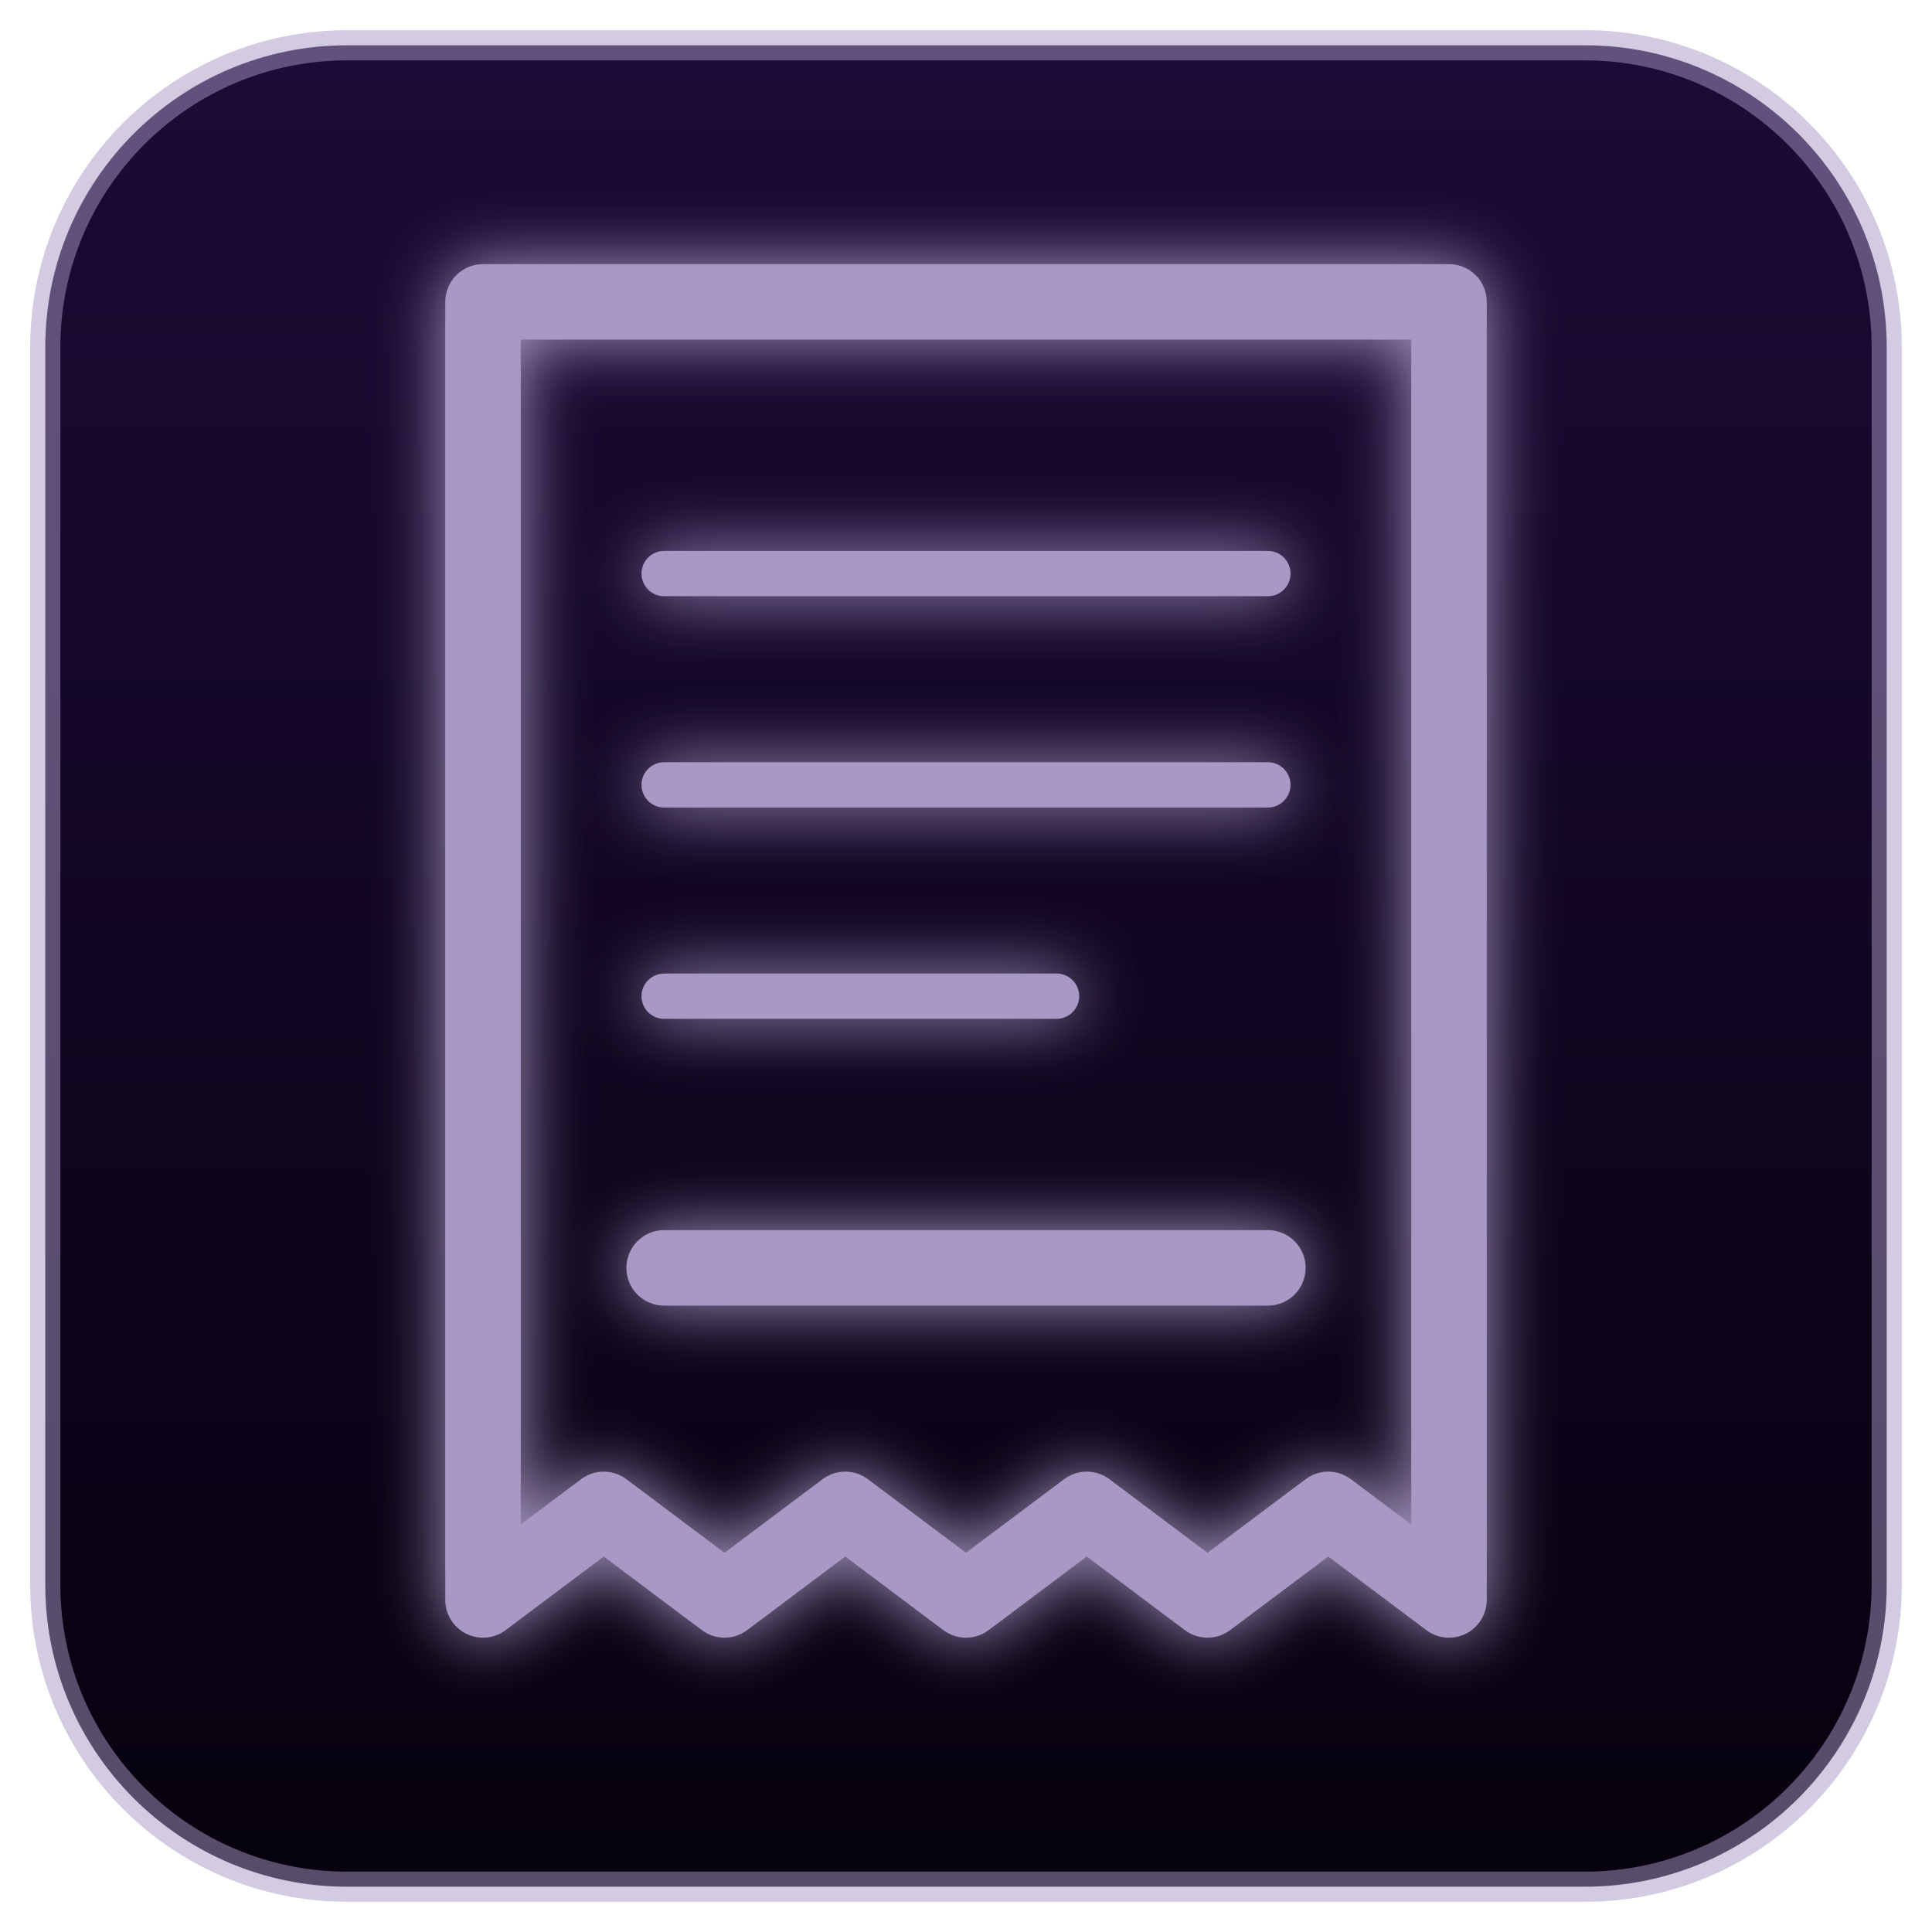
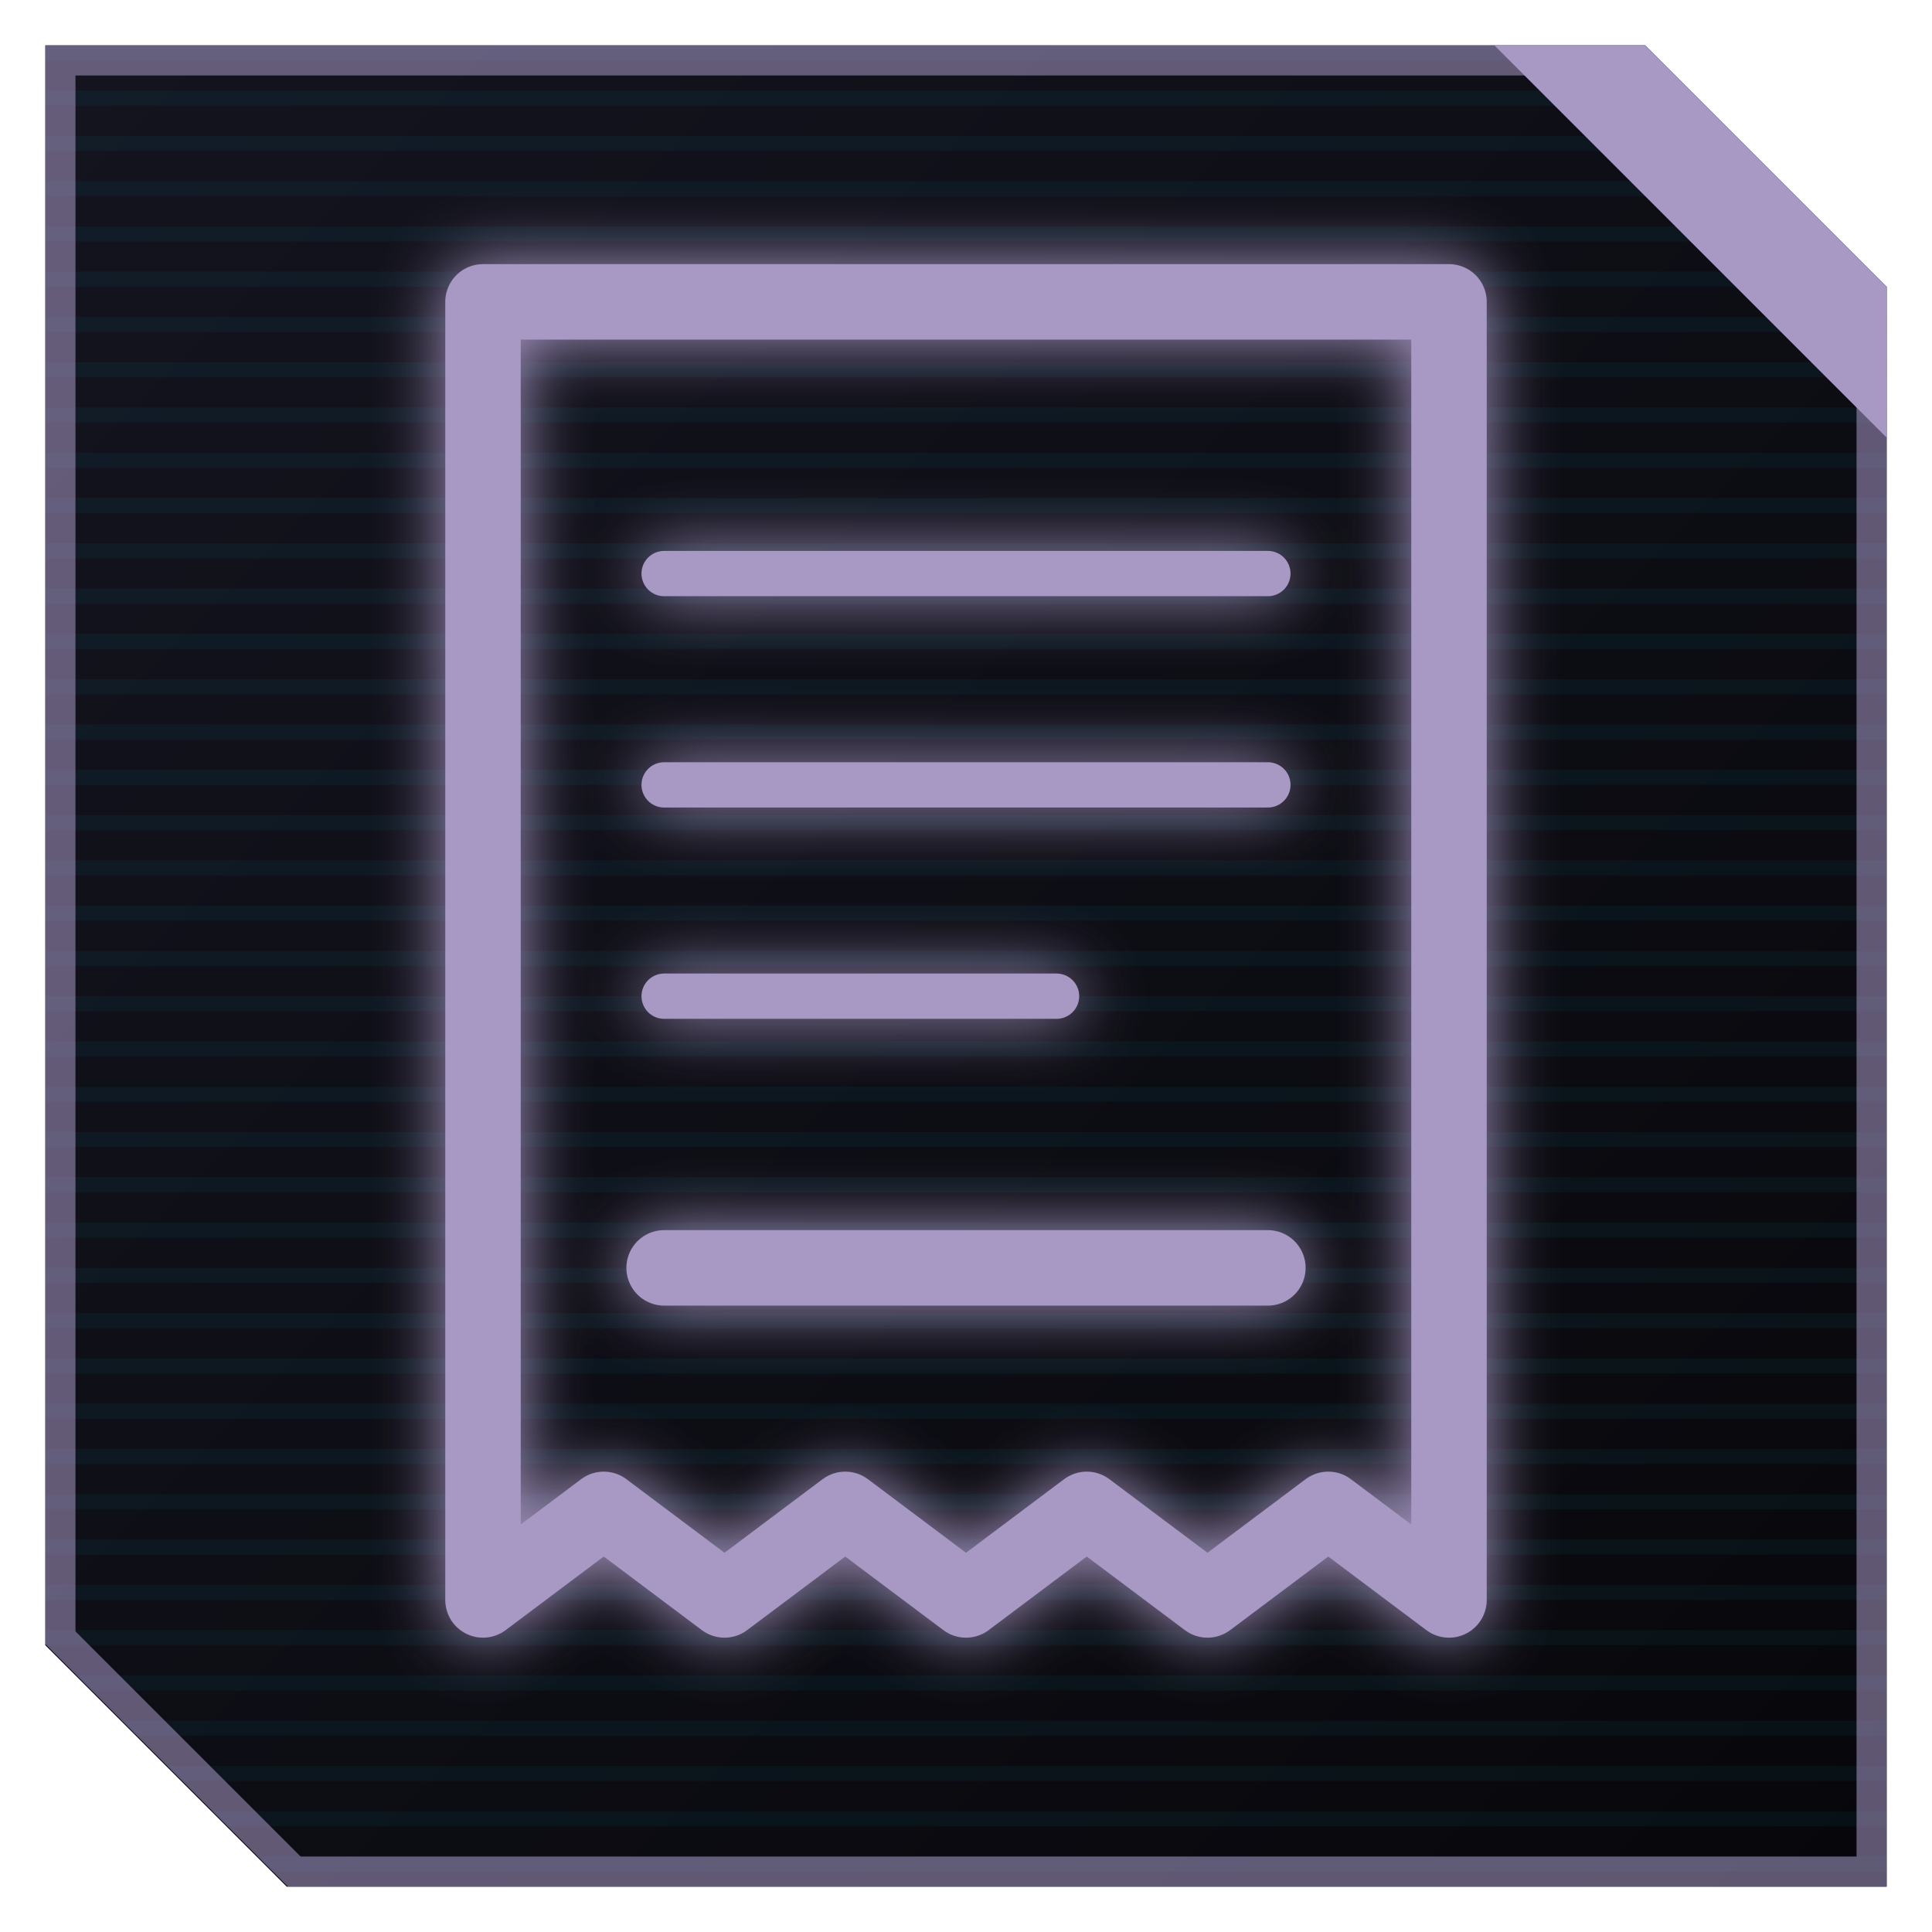
<svg xmlns="http://www.w3.org/2000/svg" viewBox="0 0 128 128" width="128" height="128">
  <defs>
-     <linearGradient id="bg" x1="0" y1="0" x2="0" y2="1">
-       <stop offset="0" stop-color="#1c0b36" />
-       <stop offset="1" stop-color="#06010e" />
+     <linearGradient id="bg" x1="0" y1="0" x2="1" y2="1">
+       <stop offset="0" stop-color="#14141f" />
+       <stop offset="1" stop-color="#07070b" />
    </linearGradient>
+     <pattern id="scan" width="4" height="3" patternUnits="userSpaceOnUse">
+       <rect width="4" height="1" fill="#05d9e8" fill-opacity="0.05" />
+     </pattern>
    <filter id="glow" x="-25%" y="-25%" width="150%" height="150%">
      <feGaussianBlur stdDeviation="2.2" result="b" />
      <feMerge>
        <feMergeNode in="b" />
        <feMergeNode in="SourceGraphic" />
      </feMerge>
    </filter>
  </defs>
-   <rect x="3" y="3" width="122" height="122" rx="20" fill="url(#bg)" stroke="#a898c4" stroke-opacity="0.5" stroke-width="2" />
+   <path d="M3 3 H109 L125 19 V125 H19 L3 109 Z" fill="url(#bg)" />
+   <path d="M3 3 H109 L125 19 V125 H19 L3 109 Z" fill="url(#scan)" />
+   <path d="M4 4 H108.5 L124 19.5 V124 H19.5 L4 108.5 Z" fill="none" stroke="#a898c4" stroke-opacity="0.55" stroke-width="2" />
+   <path d="M99 3 H109 L125 19 V29 Z" fill="#a898c4" />
  <g fill="none" stroke="#a898c4" stroke-width="5" stroke-linecap="round" stroke-linejoin="round" filter="url(#glow)">
    <path d="M32 20 H96 V106 L88 100 L80 106 L72 100 L64 106 L56 100 L48 106 L40 100 L32 106 Z" />
    <path d="M44 38 H84 M44 52 H84 M44 66 H70" stroke-width="3" />
    <path d="M44 84 H84" stroke-width="5" />
  </g>
</svg>
